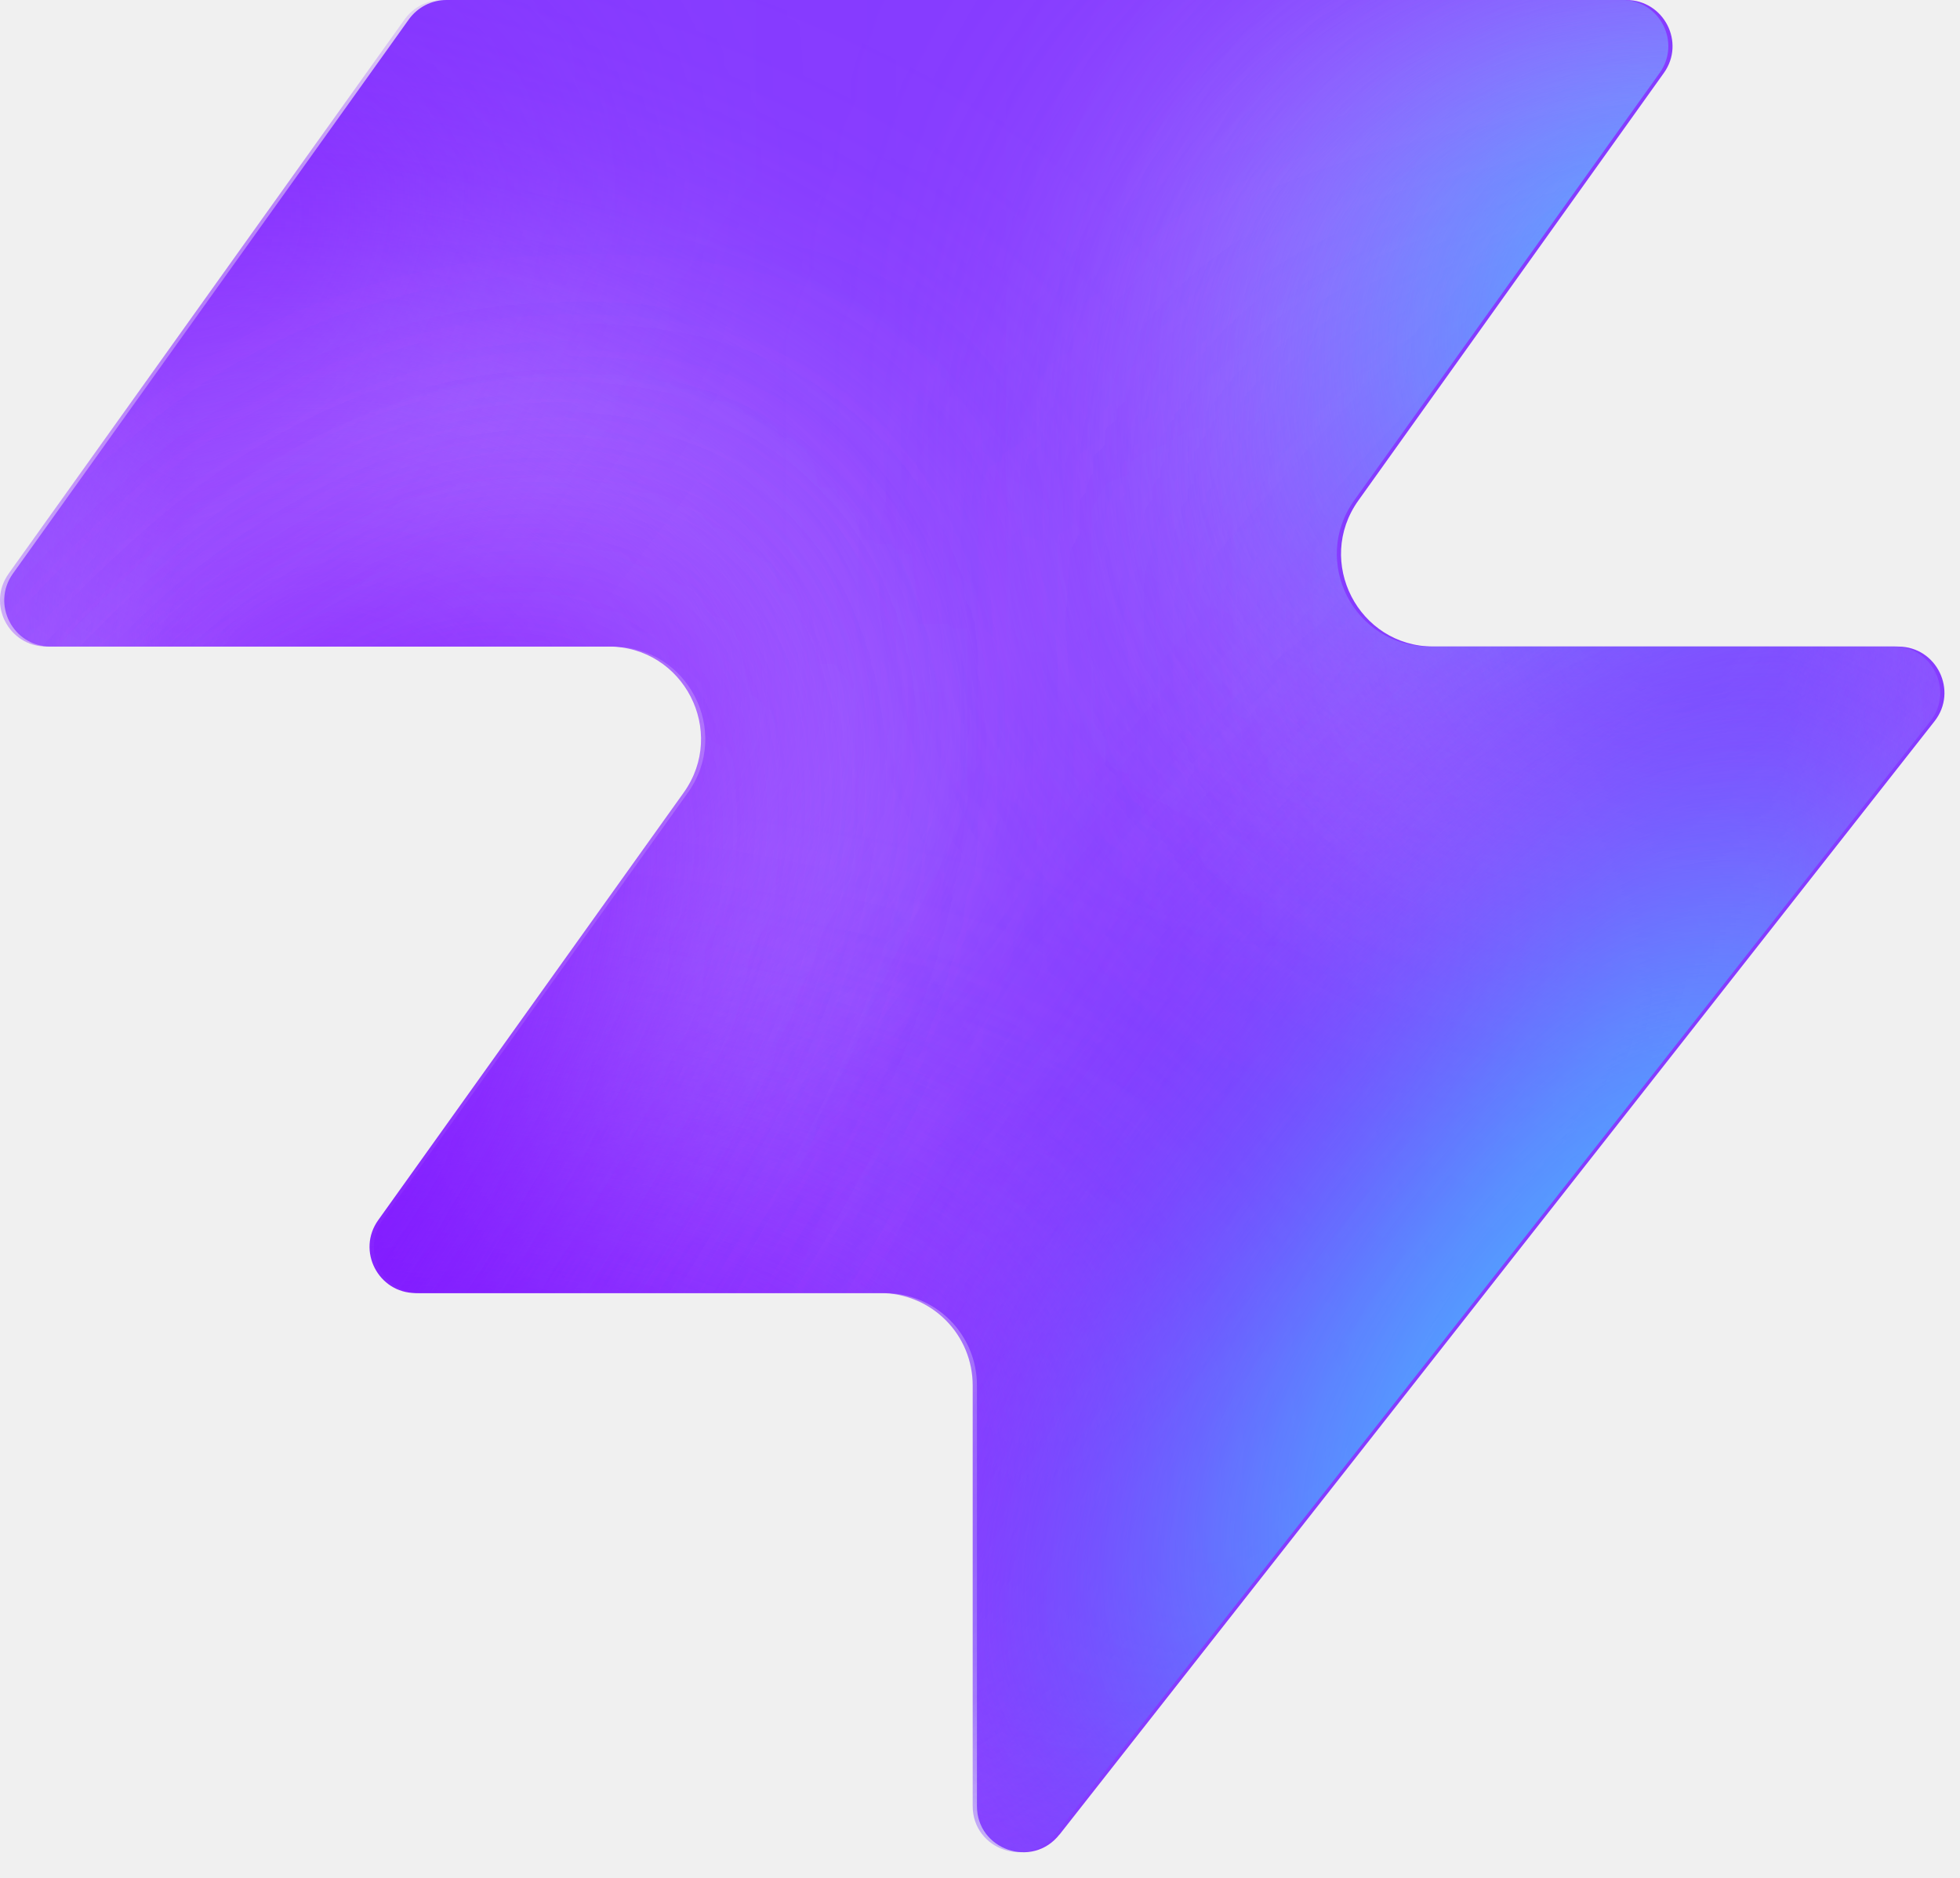
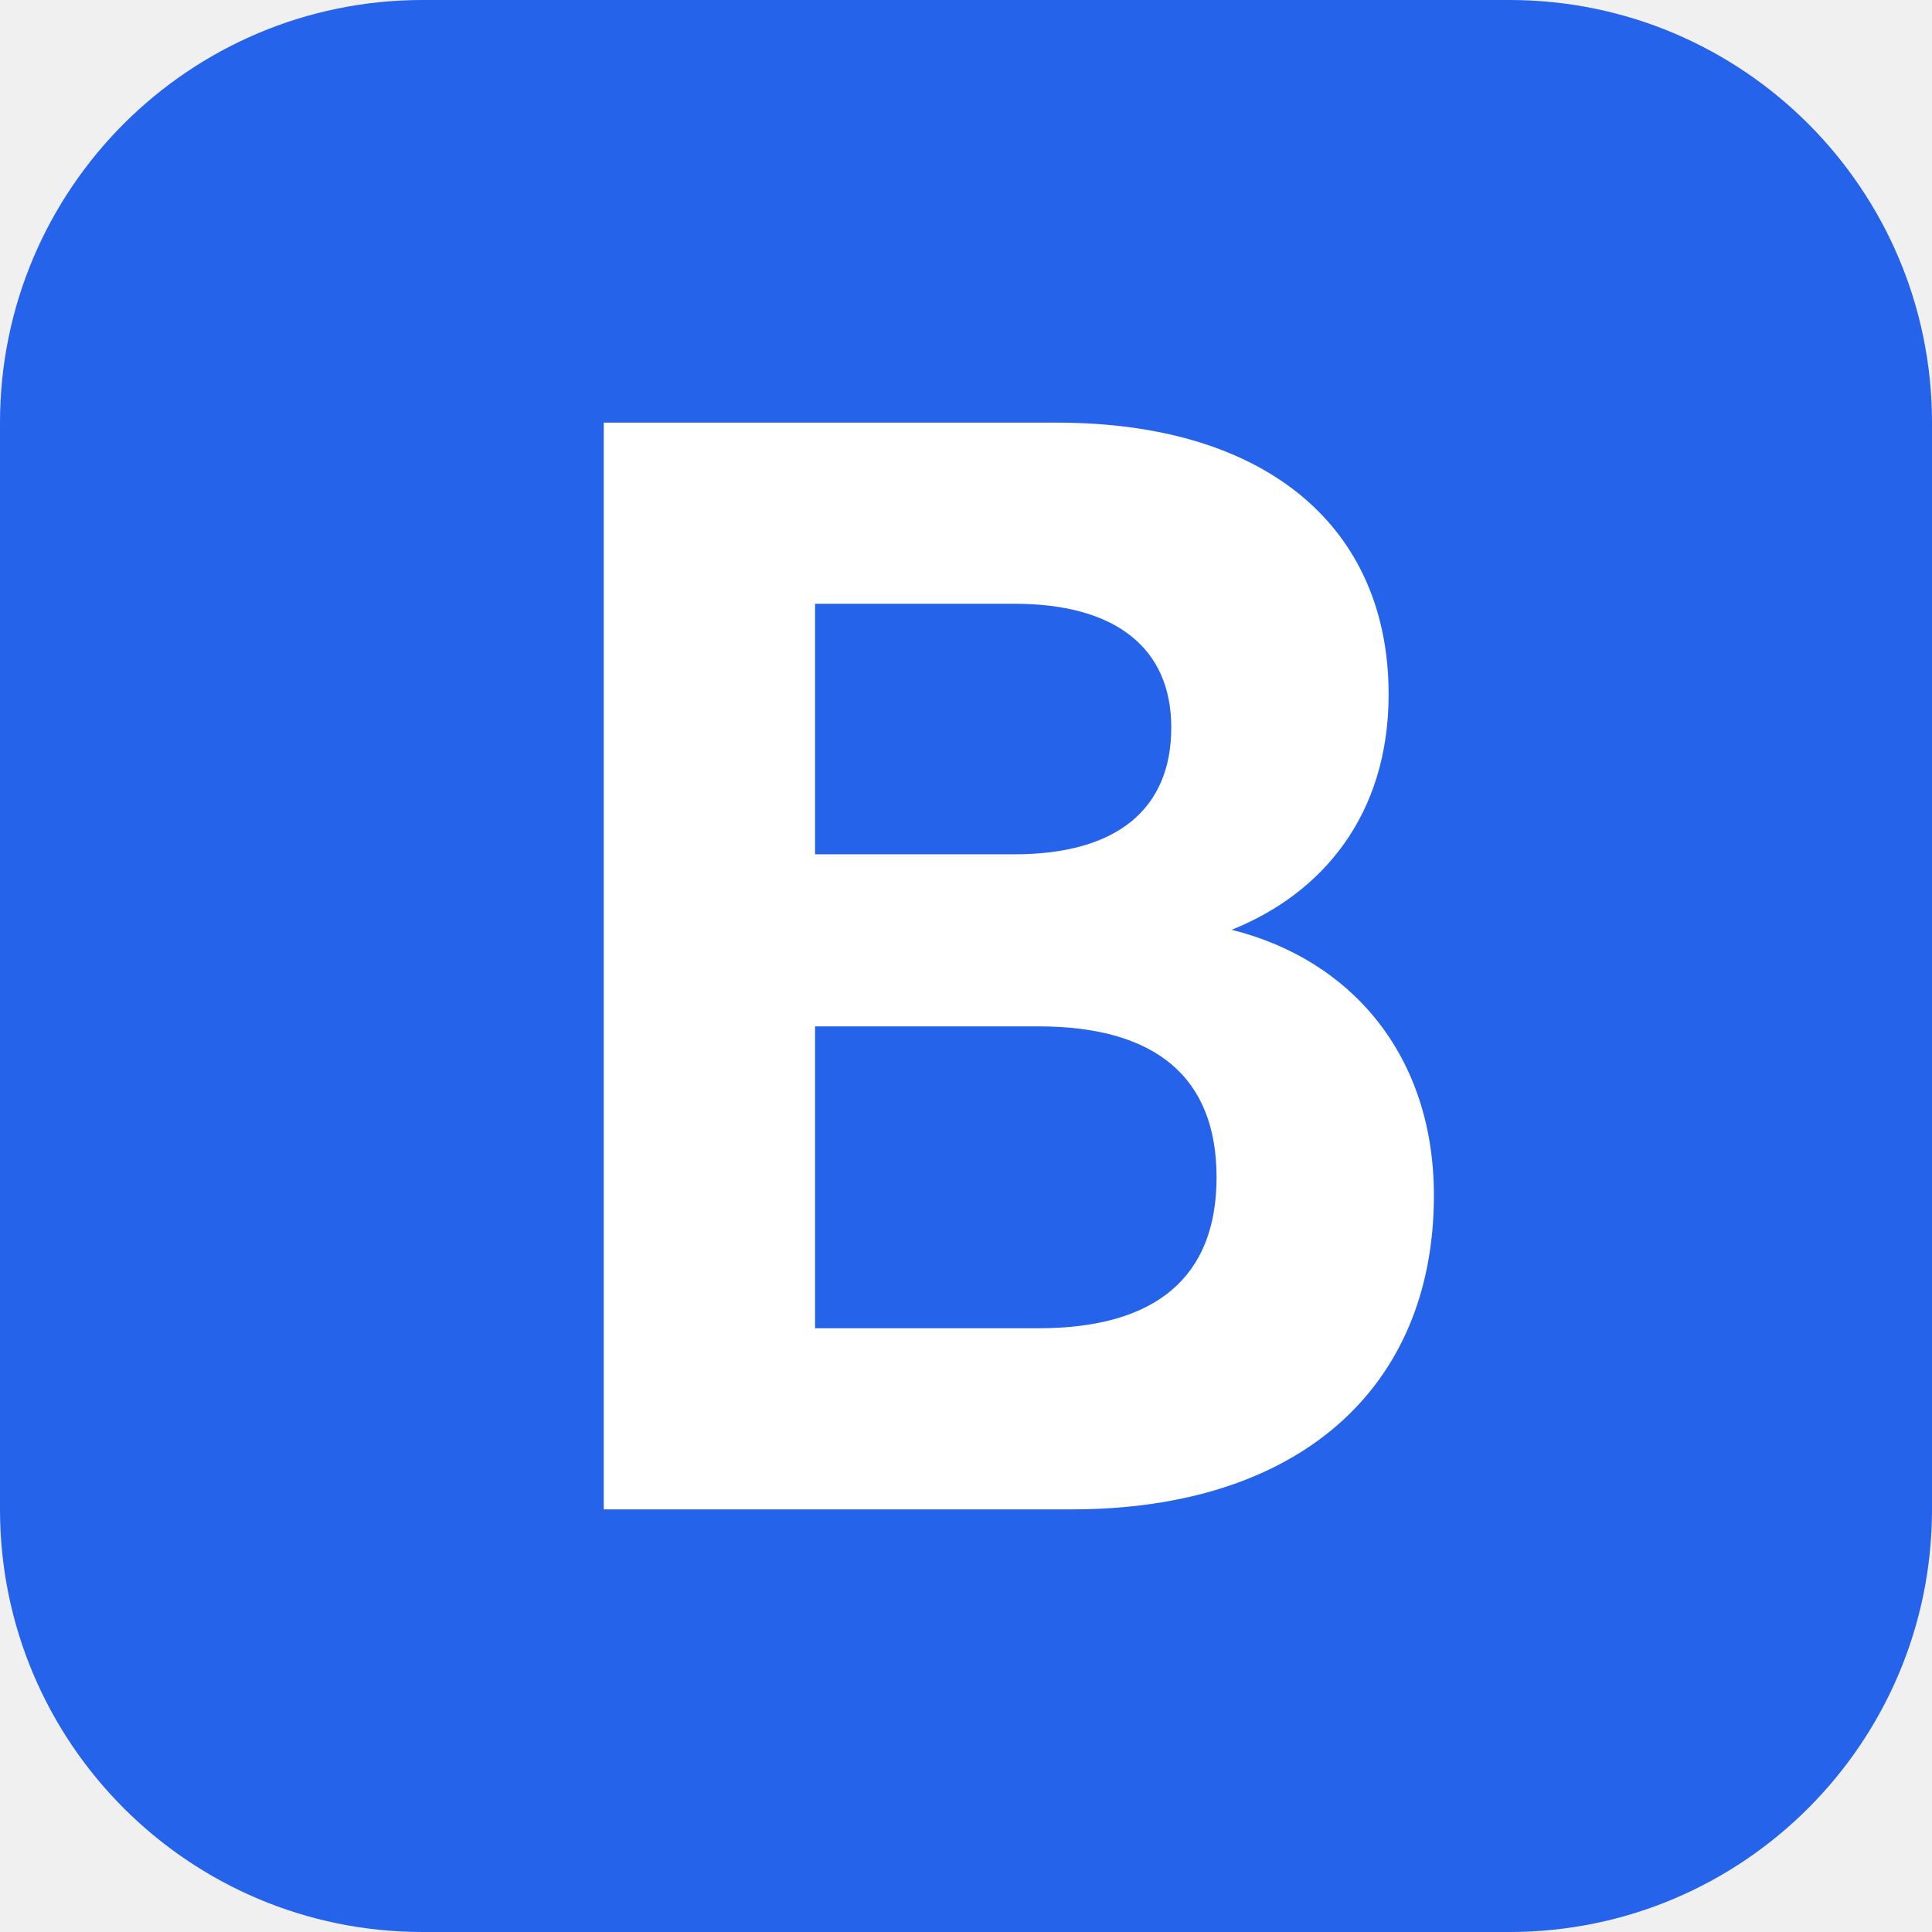
- <svg xmlns="http://www.w3.org/2000/svg" width="48" height="46" fill="none" viewBox="0 0 48 46">
-   <path fill="#863bff" d="M25.946 44.938c-.664.845-2.021.375-2.021-.698V33.937a2.26 2.26 0 0 0-2.262-2.262H10.287c-.92 0-1.456-1.04-.92-1.788l7.48-10.471c1.07-1.497 0-3.578-1.842-3.578H1.237c-.92 0-1.456-1.04-.92-1.788L10.013.474c.214-.297.556-.474.92-.474h28.894c.92 0 1.456 1.04.92 1.788l-7.48 10.471c-1.07 1.498 0 3.579 1.842 3.579h11.377c.943 0 1.473 1.088.89 1.83L25.947 44.94z" style="fill:#863bff;fill:color(display-p3 .525 .23 1);fill-opacity:1" />
-   <mask id="a" width="48" height="46" x="0" y="0" maskUnits="userSpaceOnUse" style="mask-type:alpha">
-     <path fill="#000" d="M25.842 44.938c-.664.844-2.021.375-2.021-.698V33.937a2.26 2.26 0 0 0-2.262-2.262H10.183c-.92 0-1.456-1.04-.92-1.788l7.48-10.471c1.07-1.498 0-3.579-1.842-3.579H1.133c-.92 0-1.456-1.04-.92-1.787L9.91.473c.214-.297.556-.474.92-.474h28.894c.92 0 1.456 1.04.92 1.788l-7.48 10.471c-1.07 1.498 0 3.578 1.842 3.578h11.377c.943 0 1.473 1.088.89 1.832L25.843 44.94z" style="fill:#000;fill-opacity:1" />
-   </mask>
-   <g mask="url(#a)">
-     <g filter="url(#b)">
-       <ellipse cx="5.508" cy="14.704" fill="#ede6ff" rx="5.508" ry="14.704" style="fill:#ede6ff;fill:color(display-p3 .927 .903 1);fill-opacity:1" transform="matrix(.00324 1 1 -.00324 -4.47 31.516)" />
-     </g>
-     <g filter="url(#c)">
-       <ellipse cx="10.399" cy="29.851" fill="#ede6ff" rx="10.399" ry="29.851" style="fill:#ede6ff;fill:color(display-p3 .927 .903 1);fill-opacity:1" transform="matrix(.00324 1 1 -.00324 -39.328 7.883)" />
-     </g>
-     <g filter="url(#d)">
-       <ellipse cx="5.508" cy="30.487" fill="#7e14ff" rx="5.508" ry="30.487" style="fill:#7e14ff;fill:color(display-p3 .492 .077 1);fill-opacity:1" transform="rotate(89.814 -25.913 -14.639)scale(1 -1)" />
-     </g>
-     <g filter="url(#e)">
-       <ellipse cx="5.508" cy="30.599" fill="#7e14ff" rx="5.508" ry="30.599" style="fill:#7e14ff;fill:color(display-p3 .492 .077 1);fill-opacity:1" transform="rotate(89.814 -32.644 -3.334)scale(1 -1)" />
-     </g>
-     <g filter="url(#f)">
-       <ellipse cx="5.508" cy="30.599" fill="#7e14ff" rx="5.508" ry="30.599" style="fill:#7e14ff;fill:color(display-p3 .492 .077 1);fill-opacity:1" transform="matrix(.00324 1 1 -.00324 -34.34 30.47)" />
-     </g>
-     <g filter="url(#g)">
-       <ellipse cx="14.072" cy="22.078" fill="#ede6ff" rx="14.072" ry="22.078" style="fill:#ede6ff;fill:color(display-p3 .927 .903 1);fill-opacity:1" transform="rotate(93.35 24.506 48.493)scale(-1 1)" />
-     </g>
-     <g filter="url(#h)">
-       <ellipse cx="3.47" cy="21.501" fill="#7e14ff" rx="3.47" ry="21.501" style="fill:#7e14ff;fill:color(display-p3 .492 .077 1);fill-opacity:1" transform="rotate(89.009 28.708 47.59)scale(-1 1)" />
-     </g>
-     <g filter="url(#i)">
-       <ellipse cx="3.47" cy="21.501" fill="#7e14ff" rx="3.47" ry="21.501" style="fill:#7e14ff;fill:color(display-p3 .492 .077 1);fill-opacity:1" transform="rotate(89.009 28.708 47.59)scale(-1 1)" />
-     </g>
-     <g filter="url(#j)">
-       <ellipse cx=".387" cy="8.972" fill="#7e14ff" rx="4.407" ry="29.108" style="fill:#7e14ff;fill:color(display-p3 .492 .077 1);fill-opacity:1" transform="rotate(39.51 .387 8.972)" />
-     </g>
-     <g filter="url(#k)">
-       <ellipse cx="47.523" cy="-6.092" fill="#7e14ff" rx="4.407" ry="29.108" style="fill:#7e14ff;fill:color(display-p3 .492 .077 1);fill-opacity:1" transform="rotate(37.892 47.523 -6.092)" />
-     </g>
-     <g filter="url(#l)">
-       <ellipse cx="41.412" cy="6.333" fill="#47bfff" rx="5.971" ry="9.665" style="fill:#47bfff;fill:color(display-p3 .28 .748 1);fill-opacity:1" transform="rotate(37.892 41.412 6.333)" />
-     </g>
-     <g filter="url(#m)">
-       <ellipse cx="-1.879" cy="38.332" fill="#7e14ff" rx="4.407" ry="29.108" style="fill:#7e14ff;fill:color(display-p3 .492 .077 1);fill-opacity:1" transform="rotate(37.892 -1.88 38.332)" />
-     </g>
-     <g filter="url(#n)">
-       <ellipse cx="-1.879" cy="38.332" fill="#7e14ff" rx="4.407" ry="29.108" style="fill:#7e14ff;fill:color(display-p3 .492 .077 1);fill-opacity:1" transform="rotate(37.892 -1.88 38.332)" />
-     </g>
-     <g filter="url(#o)">
-       <ellipse cx="35.651" cy="29.907" fill="#7e14ff" rx="4.407" ry="29.108" style="fill:#7e14ff;fill:color(display-p3 .492 .077 1);fill-opacity:1" transform="rotate(37.892 35.651 29.907)" />
-     </g>
-     <g filter="url(#p)">
-       <ellipse cx="38.418" cy="32.4" fill="#47bfff" rx="5.971" ry="15.297" style="fill:#47bfff;fill:color(display-p3 .28 .748 1);fill-opacity:1" transform="rotate(37.892 38.418 32.4)" />
-     </g>
-   </g>
-   <defs>
-     <filter id="b" width="60.045" height="41.654" x="-19.77" y="16.149" color-interpolation-filters="sRGB" filterUnits="userSpaceOnUse">
-       <feFlood flood-opacity="0" result="BackgroundImageFix" />
-       <feBlend in="SourceGraphic" in2="BackgroundImageFix" result="shape" />
-       <feGaussianBlur result="effect1_foregroundBlur_2002_17158" stdDeviation="7.659" />
-     </filter>
-     <filter id="c" width="90.34" height="51.437" x="-54.613" y="-7.533" color-interpolation-filters="sRGB" filterUnits="userSpaceOnUse">
-       <feFlood flood-opacity="0" result="BackgroundImageFix" />
-       <feBlend in="SourceGraphic" in2="BackgroundImageFix" result="shape" />
-       <feGaussianBlur result="effect1_foregroundBlur_2002_17158" stdDeviation="7.659" />
-     </filter>
-     <filter id="d" width="79.355" height="29.4" x="-49.64" y="2.03" color-interpolation-filters="sRGB" filterUnits="userSpaceOnUse">
-       <feFlood flood-opacity="0" result="BackgroundImageFix" />
-       <feBlend in="SourceGraphic" in2="BackgroundImageFix" result="shape" />
-       <feGaussianBlur result="effect1_foregroundBlur_2002_17158" stdDeviation="4.596" />
-     </filter>
-     <filter id="e" width="79.579" height="29.4" x="-45.045" y="20.029" color-interpolation-filters="sRGB" filterUnits="userSpaceOnUse">
-       <feFlood flood-opacity="0" result="BackgroundImageFix" />
-       <feBlend in="SourceGraphic" in2="BackgroundImageFix" result="shape" />
-       <feGaussianBlur result="effect1_foregroundBlur_2002_17158" stdDeviation="4.596" />
-     </filter>
-     <filter id="f" width="79.579" height="29.4" x="-43.513" y="21.178" color-interpolation-filters="sRGB" filterUnits="userSpaceOnUse">
-       <feFlood flood-opacity="0" result="BackgroundImageFix" />
-       <feBlend in="SourceGraphic" in2="BackgroundImageFix" result="shape" />
-       <feGaussianBlur result="effect1_foregroundBlur_2002_17158" stdDeviation="4.596" />
-     </filter>
-     <filter id="g" width="74.749" height="58.852" x="15.756" y="-17.901" color-interpolation-filters="sRGB" filterUnits="userSpaceOnUse">
-       <feFlood flood-opacity="0" result="BackgroundImageFix" />
-       <feBlend in="SourceGraphic" in2="BackgroundImageFix" result="shape" />
-       <feGaussianBlur result="effect1_foregroundBlur_2002_17158" stdDeviation="7.659" />
-     </filter>
-     <filter id="h" width="61.377" height="25.362" x="23.548" y="2.284" color-interpolation-filters="sRGB" filterUnits="userSpaceOnUse">
-       <feFlood flood-opacity="0" result="BackgroundImageFix" />
-       <feBlend in="SourceGraphic" in2="BackgroundImageFix" result="shape" />
-       <feGaussianBlur result="effect1_foregroundBlur_2002_17158" stdDeviation="4.596" />
-     </filter>
-     <filter id="i" width="61.377" height="25.362" x="23.548" y="2.284" color-interpolation-filters="sRGB" filterUnits="userSpaceOnUse">
-       <feFlood flood-opacity="0" result="BackgroundImageFix" />
-       <feBlend in="SourceGraphic" in2="BackgroundImageFix" result="shape" />
-       <feGaussianBlur result="effect1_foregroundBlur_2002_17158" stdDeviation="4.596" />
-     </filter>
-     <filter id="j" width="56.045" height="63.649" x="-27.636" y="-22.853" color-interpolation-filters="sRGB" filterUnits="userSpaceOnUse">
-       <feFlood flood-opacity="0" result="BackgroundImageFix" />
-       <feBlend in="SourceGraphic" in2="BackgroundImageFix" result="shape" />
-       <feGaussianBlur result="effect1_foregroundBlur_2002_17158" stdDeviation="4.596" />
-     </filter>
-     <filter id="k" width="54.814" height="64.646" x="20.116" y="-38.415" color-interpolation-filters="sRGB" filterUnits="userSpaceOnUse">
-       <feFlood flood-opacity="0" result="BackgroundImageFix" />
-       <feBlend in="SourceGraphic" in2="BackgroundImageFix" result="shape" />
-       <feGaussianBlur result="effect1_foregroundBlur_2002_17158" stdDeviation="4.596" />
-     </filter>
-     <filter id="l" width="33.541" height="35.313" x="24.641" y="-11.323" color-interpolation-filters="sRGB" filterUnits="userSpaceOnUse">
-       <feFlood flood-opacity="0" result="BackgroundImageFix" />
-       <feBlend in="SourceGraphic" in2="BackgroundImageFix" result="shape" />
-       <feGaussianBlur result="effect1_foregroundBlur_2002_17158" stdDeviation="4.596" />
-     </filter>
-     <filter id="m" width="54.814" height="64.646" x="-29.286" y="6.009" color-interpolation-filters="sRGB" filterUnits="userSpaceOnUse">
-       <feFlood flood-opacity="0" result="BackgroundImageFix" />
-       <feBlend in="SourceGraphic" in2="BackgroundImageFix" result="shape" />
-       <feGaussianBlur result="effect1_foregroundBlur_2002_17158" stdDeviation="4.596" />
-     </filter>
-     <filter id="n" width="54.814" height="64.646" x="-29.286" y="6.009" color-interpolation-filters="sRGB" filterUnits="userSpaceOnUse">
-       <feFlood flood-opacity="0" result="BackgroundImageFix" />
-       <feBlend in="SourceGraphic" in2="BackgroundImageFix" result="shape" />
-       <feGaussianBlur result="effect1_foregroundBlur_2002_17158" stdDeviation="4.596" />
-     </filter>
-     <filter id="o" width="54.814" height="64.646" x="8.244" y="-2.416" color-interpolation-filters="sRGB" filterUnits="userSpaceOnUse">
-       <feFlood flood-opacity="0" result="BackgroundImageFix" />
-       <feBlend in="SourceGraphic" in2="BackgroundImageFix" result="shape" />
-       <feGaussianBlur result="effect1_foregroundBlur_2002_17158" stdDeviation="4.596" />
-     </filter>
-     <filter id="p" width="39.409" height="43.623" x="18.713" y="10.588" color-interpolation-filters="sRGB" filterUnits="userSpaceOnUse">
-       <feFlood flood-opacity="0" result="BackgroundImageFix" />
-       <feBlend in="SourceGraphic" in2="BackgroundImageFix" result="shape" />
-       <feGaussianBlur result="effect1_foregroundBlur_2002_17158" stdDeviation="4.596" />
-     </filter>
-   </defs>
+ <svg xmlns="http://www.w3.org/2000/svg" viewBox="0 0 64 64">
+   <rect width="64" height="64" rx="14" fill="#2563eb" />
+   <path fill="#fff" fill-rule="evenodd" d="M20 14h15c7 0 11 3.5 11 9 0 4-2.2 6.6-5.2 7.8 4 1 6.7 4.2 6.7 8.8 0 6.4-4.5 10.4-12 10.4H20Zm7 6v8.3h6.6c3.4 0 5.2-1.5 5.2-4.2 0-2.6-1.8-4.1-5.2-4.1Zm0 14v10h7.4c3.9 0 5.9-1.7 5.9-5s-2-5-5.9-5Z" />
</svg>
